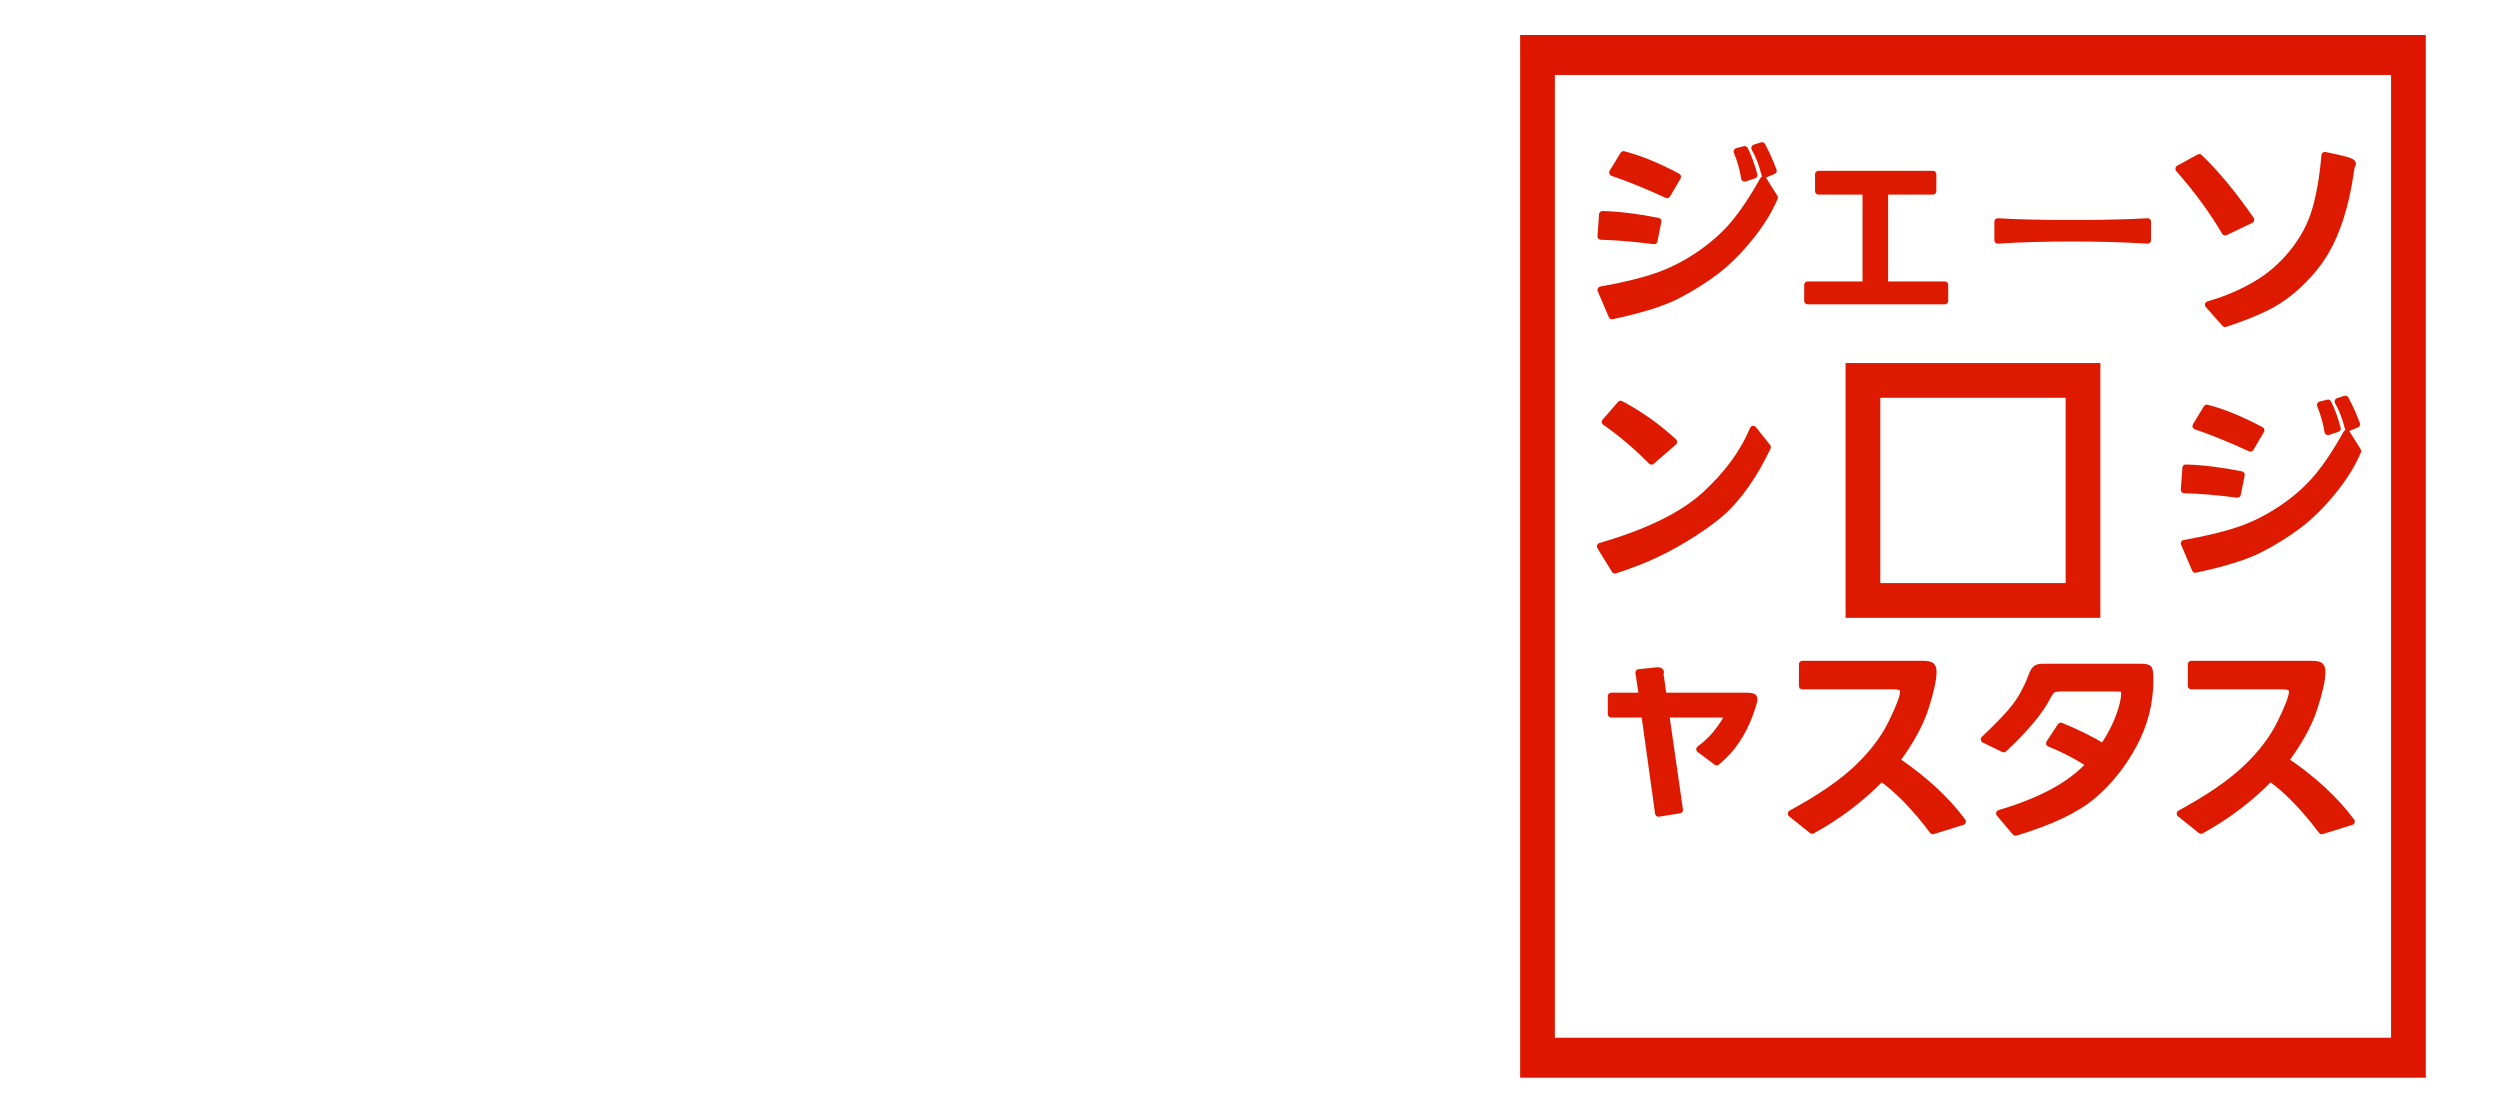
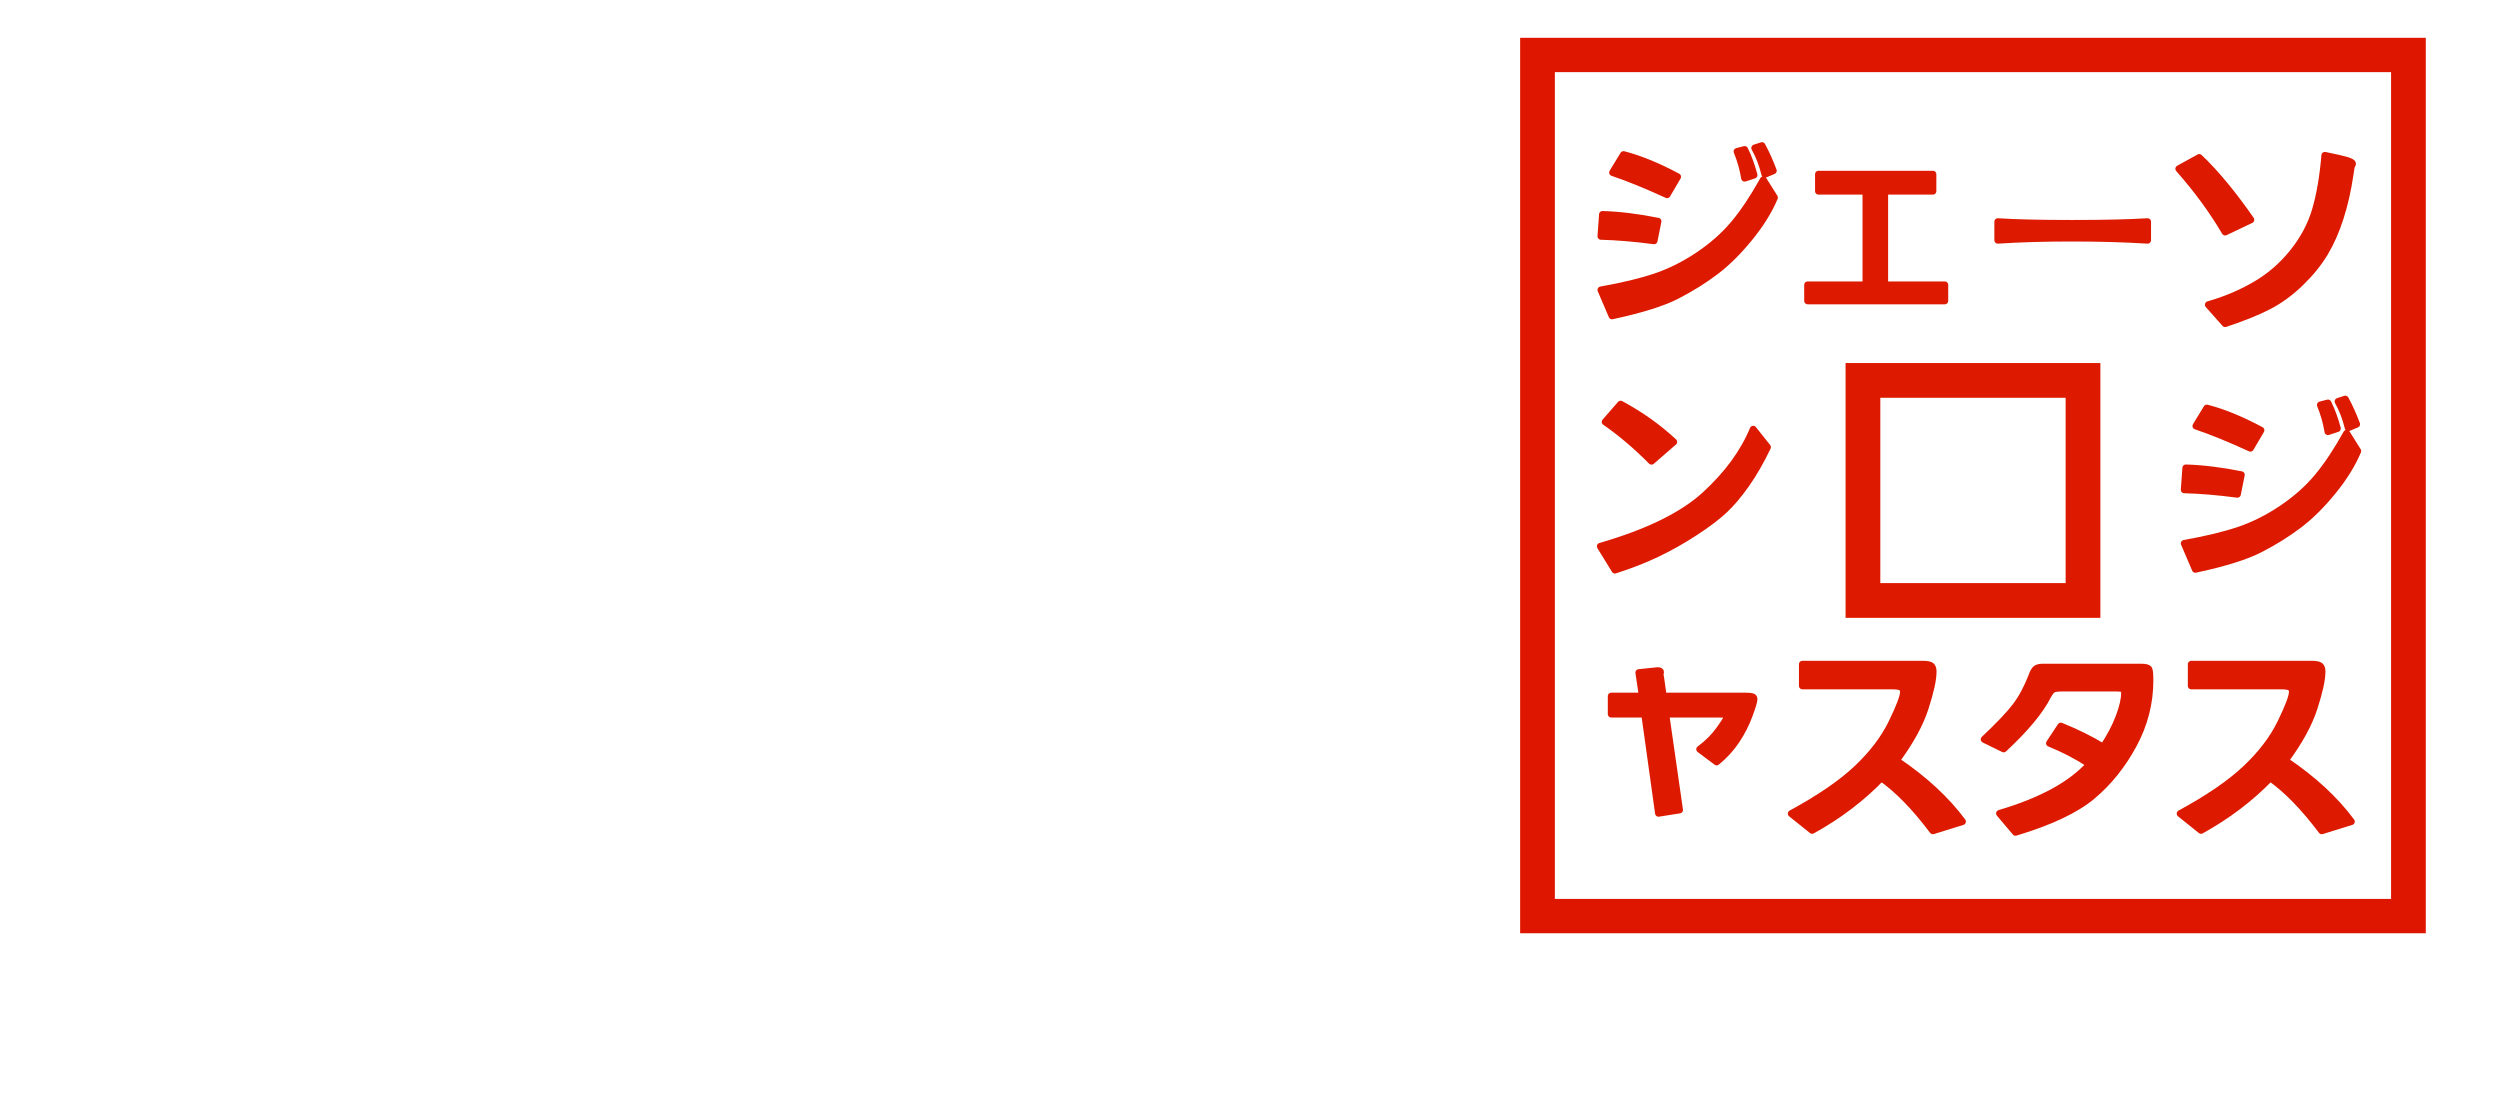
<svg xmlns="http://www.w3.org/2000/svg" width="100%" height="100%" viewBox="0 0 72 32" version="1.1" xml:space="preserve" style="fill-rule:evenodd;clip-rule:evenodd;stroke-linejoin:round;stroke-miterlimit:1.414;">
  <g transform="matrix(1,0,0,1,-1,1)">
    <g transform="matrix(0.627804,0,0,1.24914,46.6597,3.30728)">
      <g transform="matrix(1.59285,0,0,0.800553,0,0)">
        <path d="M5.41,0.61L5.169,0.711C5.098,0.424 5.001,0.172 4.878,-0.045L5.085,-0.112C5.201,0.101 5.309,0.342 5.41,0.61ZM4.855,0.734L4.586,0.823C4.542,0.554 4.469,0.299 4.368,0.056L4.586,0C4.691,0.213 4.781,0.457 4.855,0.734ZM2.654,0.784L2.352,1.299C1.758,1.027 1.236,0.814 0.784,0.661L1.098,0.146C1.572,0.269 2.091,0.482 2.654,0.784ZM5.443,1.383C5.283,1.764 5.042,2.151 4.721,2.545C4.4,2.939 4.074,3.261 3.744,3.511C3.413,3.761 3.044,3.992 2.635,4.203C2.226,4.414 1.603,4.609 0.767,4.788L0.448,4.043C1.083,3.931 1.609,3.804 2.027,3.662C2.445,3.521 2.856,3.314 3.259,3.044C3.662,2.773 4.003,2.471 4.281,2.139C4.559,1.807 4.84,1.385 5.124,0.874L5.443,1.383ZM2.089,2.066L1.977,2.626C1.413,2.552 0.903,2.509 0.448,2.498L0.493,1.87C0.989,1.885 1.521,1.951 2.089,2.066Z" style="fill:rgb(221,26,0);fill-rule:nonzero;stroke:rgb(221,26,0);stroke-width:0.2px;" />
      </g>
      <g transform="matrix(1.59285,0,0,0.800553,0,0)">
        <path d="M10.349,4.357L6.401,4.357L6.401,3.898L8.081,3.898L8.081,1.198L6.714,1.198L6.714,0.711L10.007,0.711L10.007,1.198L8.618,1.198L8.618,3.898L10.349,3.898L10.349,4.357Z" style="fill:rgb(221,26,0);fill-rule:nonzero;stroke:rgb(221,26,0);stroke-width:0.2px;" />
      </g>
      <g transform="matrix(1.59285,0,0,0.800553,0,0)">
        <path d="M16.19,2.61C15.54,2.569 14.812,2.548 14.006,2.548C13.199,2.548 12.49,2.569 11.878,2.61L11.878,2.078C12.385,2.111 13.098,2.128 14.017,2.128C14.935,2.128 15.659,2.111 16.19,2.078L16.19,2.61Z" style="fill:rgb(221,26,0);fill-rule:nonzero;stroke:rgb(221,26,0);stroke-width:0.2px;" />
      </g>
      <g transform="matrix(1.59285,0,0,0.800553,0,0)">
        <path d="M21.297,0.168C21.61,0.231 21.821,0.28 21.93,0.314C22.038,0.347 22.092,0.379 22.092,0.409C22.092,0.42 22.086,0.433 22.075,0.448C22.057,0.478 22.038,0.571 22.019,0.728C21.952,1.176 21.858,1.589 21.736,1.968C21.615,2.347 21.467,2.683 21.291,2.976C21.116,3.269 20.883,3.556 20.594,3.836C20.305,4.116 20,4.339 19.681,4.505C19.362,4.671 18.943,4.84 18.424,5.012L17.942,4.469C18.417,4.334 18.863,4.147 19.281,3.906C19.699,3.665 20.063,3.353 20.373,2.968C20.683,2.583 20.901,2.174 21.028,1.739C21.155,1.304 21.245,0.78 21.297,0.168ZM19.163,2.022L18.424,2.374C18.066,1.762 17.621,1.155 17.091,0.554L17.679,0.23C18.15,0.678 18.644,1.275 19.163,2.022Z" style="fill:rgb(221,26,0);fill-rule:nonzero;stroke:rgb(221,26,0);stroke-width:0.2px;" />
      </g>
      <g transform="matrix(1.59285,0,0,0.800553,0,0)">
        <path d="M2.542,8.42L1.904,8.974C1.463,8.53 1.019,8.153 0.571,7.843L1.014,7.334C1.589,7.643 2.098,8.006 2.542,8.42ZM5.242,8.571C5.047,8.978 4.843,9.334 4.628,9.638C4.414,9.942 4.204,10.191 3.998,10.383C3.793,10.575 3.508,10.79 3.144,11.027C2.78,11.264 2.417,11.468 2.055,11.64C1.693,11.812 1.292,11.969 0.851,12.11L0.431,11.427C1.798,11.031 2.804,10.538 3.45,9.946C4.095,9.354 4.557,8.724 4.833,8.056L5.242,8.571Z" style="fill:rgb(221,26,0);fill-rule:nonzero;stroke:rgb(221,26,0);stroke-width:0.2px;" />
      </g>
      <g transform="matrix(1.59285,0,0,0.800553,0,0)">
        <path d="M22.21,7.91L21.969,8.011C21.898,7.724 21.801,7.472 21.678,7.255L21.885,7.188C22.001,7.401 22.109,7.642 22.21,7.91ZM21.655,8.034L21.386,8.123C21.342,7.854 21.269,7.599 21.168,7.356L21.386,7.3C21.491,7.513 21.581,7.757 21.655,8.034ZM19.454,8.084L19.152,8.599C18.558,8.327 18.036,8.114 17.584,7.961L17.898,7.446C18.372,7.569 18.891,7.782 19.454,8.084ZM22.243,8.683C22.083,9.064 21.842,9.451 21.521,9.845C21.2,10.239 20.874,10.561 20.544,10.811C20.213,11.061 19.844,11.292 19.435,11.503C19.026,11.714 18.403,11.909 17.567,12.088L17.248,11.343C17.883,11.231 18.409,11.104 18.827,10.962C19.245,10.821 19.656,10.614 20.059,10.344C20.462,10.073 20.803,9.771 21.081,9.439C21.359,9.107 21.64,8.685 21.924,8.174L22.243,8.683ZM18.889,9.366L18.777,9.926C18.213,9.852 17.703,9.809 17.248,9.798L17.293,9.17C17.789,9.185 18.321,9.251 18.889,9.366Z" style="fill:rgb(221,26,0);fill-rule:nonzero;stroke:rgb(221,26,0);stroke-width:0.2px;" />
      </g>
      <g transform="matrix(1.59285,0,0,0.800553,0,0)">
        <path d="M2.24,15.742L4.62,15.742C4.71,15.742 4.771,15.748 4.805,15.759C4.838,15.77 4.855,15.793 4.855,15.826C4.855,15.886 4.809,16.042 4.715,16.294C4.622,16.546 4.499,16.787 4.346,17.016C4.193,17.246 4.004,17.452 3.78,17.635L3.293,17.271C3.521,17.103 3.709,16.916 3.858,16.708C4.008,16.501 4.082,16.377 4.082,16.336C4.082,16.295 4.065,16.272 4.029,16.266C3.994,16.26 3.922,16.258 3.814,16.258L2.313,16.258L2.71,19.018L2.106,19.114L1.708,16.258L0.745,16.258L0.745,15.742L1.641,15.742L1.54,15.065L2.078,15.009C2.134,15.009 2.162,15.022 2.162,15.048L2.15,15.11C2.15,15.117 2.158,15.167 2.173,15.261L2.24,15.742Z" style="fill:rgb(221,26,0);fill-rule:nonzero;stroke:rgb(221,26,0);stroke-width:0.2px;" />
      </g>
      <g transform="matrix(1.59285,0,0,0.800553,0,0)">
        <path d="M10.858,19.354L10.007,19.618C9.496,18.938 9.001,18.43 8.523,18.094C7.952,18.684 7.287,19.188 6.53,19.606L5.93,19.125C6.748,18.681 7.379,18.248 7.823,17.828C8.267,17.408 8.602,16.969 8.826,16.51C9.05,16.05 9.162,15.754 9.162,15.619C9.162,15.556 9.139,15.511 9.094,15.485C9.05,15.459 8.966,15.446 8.842,15.446L6.25,15.446L6.25,14.824L9.716,14.824C9.843,14.824 9.924,14.84 9.96,14.872C9.995,14.903 10.013,14.958 10.013,15.037C10.013,15.261 9.937,15.607 9.786,16.076C9.635,16.544 9.358,17.051 8.954,17.596C9.753,18.134 10.388,18.72 10.858,19.354Z" style="fill:rgb(221,26,0);fill-rule:nonzero;stroke:rgb(221,26,0);stroke-width:0.2px;" />
      </g>
      <g transform="matrix(1.59285,0,0,0.800553,0,0)">
        <path d="M14.526,17.702C14.161,17.463 13.774,17.262 13.367,17.098L13.692,16.605C14.151,16.791 14.558,16.993 14.913,17.21C15.111,16.915 15.263,16.626 15.369,16.344C15.476,16.063 15.529,15.832 15.529,15.653C15.529,15.589 15.513,15.549 15.481,15.532C15.449,15.516 15.387,15.507 15.294,15.507L13.748,15.507C13.606,15.507 13.513,15.519 13.468,15.544C13.423,15.568 13.375,15.627 13.322,15.72C13.102,16.161 12.677,16.674 12.046,17.26L11.486,16.986C11.915,16.582 12.218,16.263 12.396,16.028C12.573,15.793 12.727,15.505 12.858,15.166C12.891,15.072 12.927,15.006 12.964,14.967C13.001,14.928 13.072,14.908 13.177,14.908L16.01,14.908C16.137,14.908 16.21,14.929 16.229,14.97C16.247,15.011 16.257,15.117 16.257,15.289C16.257,15.938 16.098,16.556 15.781,17.142C15.463,17.729 15.07,18.219 14.599,18.615C14.129,19.011 13.391,19.36 12.387,19.662L11.928,19.119C13.13,18.765 13.996,18.292 14.526,17.702Z" style="fill:rgb(221,26,0);fill-rule:nonzero;stroke:rgb(221,26,0);stroke-width:0.2px;" />
      </g>
      <g transform="matrix(1.59285,0,0,0.800553,0,0)">
        <path d="M22.058,19.354L21.207,19.618C20.696,18.938 20.201,18.43 19.723,18.094C19.152,18.684 18.487,19.188 17.73,19.606L17.13,19.125C17.948,18.681 18.579,18.248 19.023,17.828C19.467,17.408 19.802,16.969 20.026,16.51C20.25,16.05 20.362,15.754 20.362,15.619C20.362,15.556 20.339,15.511 20.294,15.485C20.25,15.459 20.166,15.446 20.042,15.446L17.45,15.446L17.45,14.824L20.916,14.824C21.043,14.824 21.124,14.84 21.16,14.872C21.195,14.903 21.213,14.958 21.213,15.037C21.213,15.261 21.137,15.607 20.986,16.076C20.835,16.544 20.558,17.051 20.154,17.596C20.953,18.134 21.588,18.72 22.058,19.354Z" style="fill:rgb(221,26,0);fill-rule:nonzero;stroke:rgb(221,26,0);stroke-width:0.2px;" />
      </g>
    </g>
-     <g transform="matrix(1,0,0,1.15134,0,-0.960679)">
+     <g transform="matrix(1,0,0,0.988717,0,-0.742602)">
      <rect x="45.28" y="1.341" width="25.083" height="25.083" style="fill:none;stroke:rgb(222,22,0);stroke-width:1px;stroke-linecap:square;stroke-linejoin:miter;stroke-miterlimit:1.5;" />
    </g>
    <g transform="matrix(0.252682,0,0,0.252682,43.2112,9.61671)">
      <rect x="45.28" y="1.341" width="25.083" height="25.083" style="fill:none;stroke:rgb(221,26,0);stroke-width:3.96px;stroke-linecap:square;stroke-linejoin:miter;stroke-miterlimit:1.5;" />
    </g>
  </g>
</svg>
